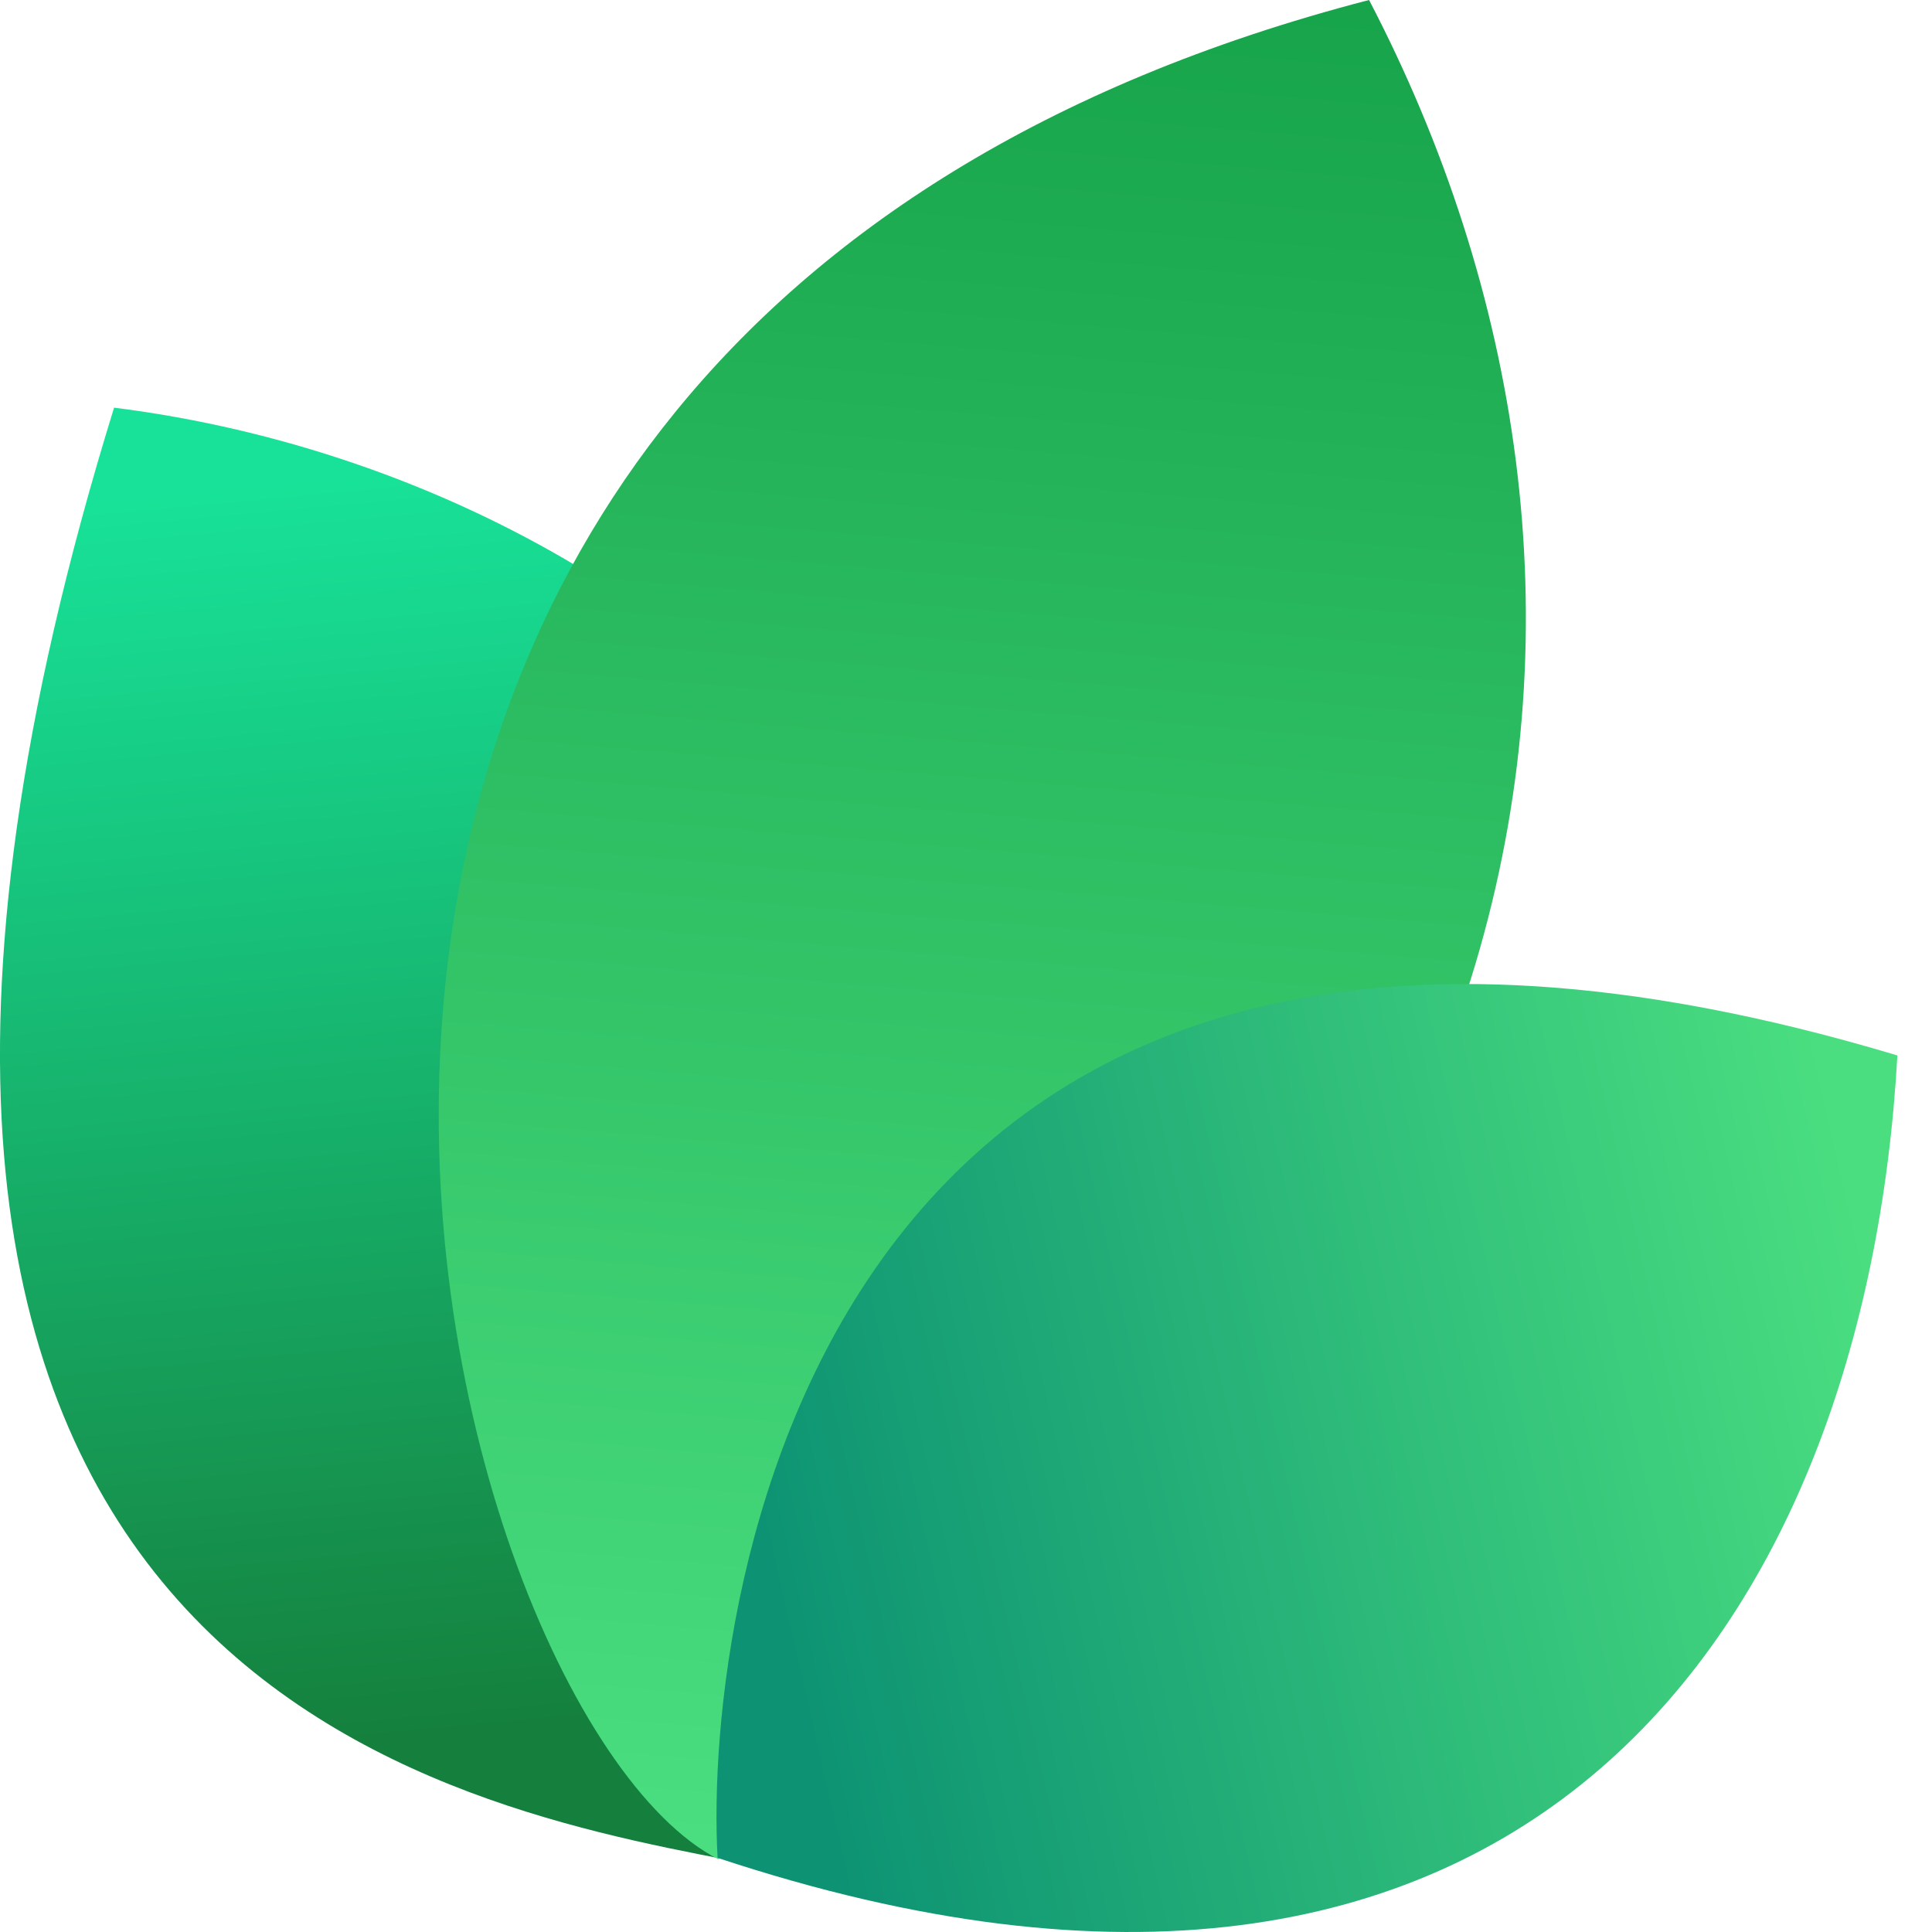
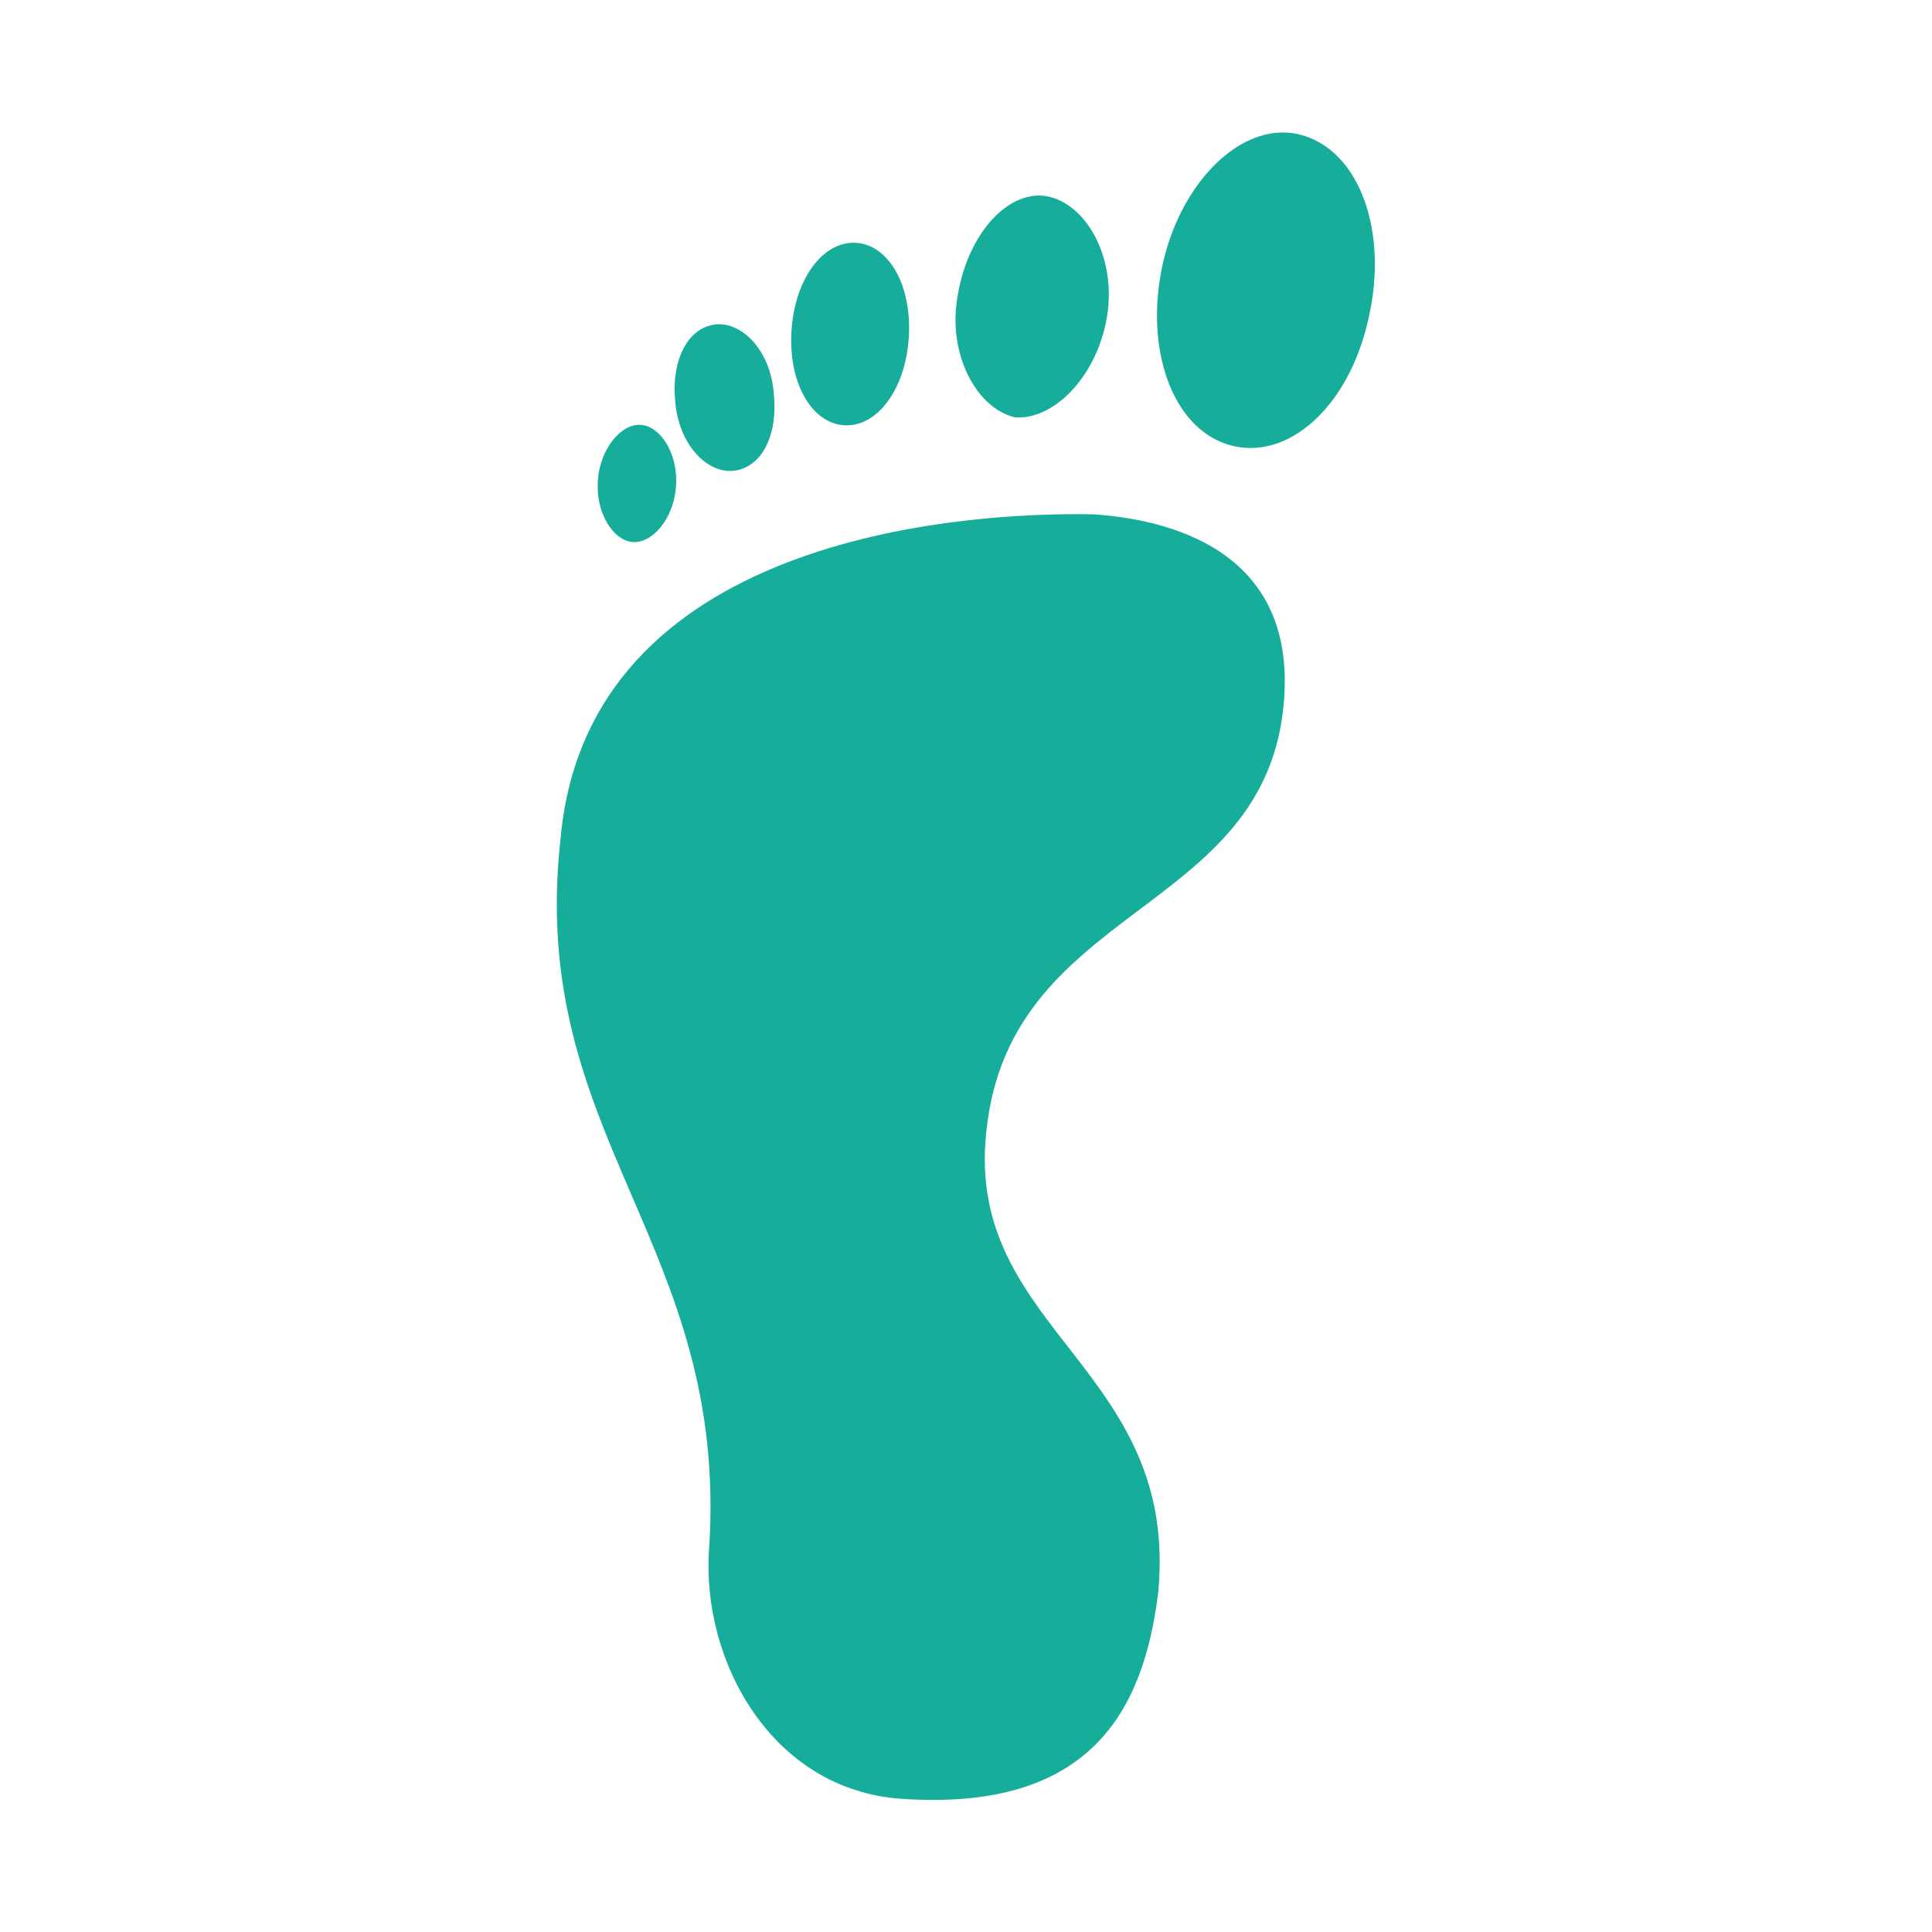
- <svg xmlns="http://www.w3.org/2000/svg" width="24" height="24" viewBox="0 0 24 24" fill="none">
-   <path d="M9.061 23.108C5.268 22.377 -3.391 20.627 1.417 5.064C9.634 6.099 16.973 14.064 9.061 23.108Z" fill="url(#paint0_linear_17557_2021)" />
-   <path d="M8.919 23.094C5.276 21.222 0.784 4.209 17.007 0C20.757 7.193 19.621 16.545 8.919 23.094Z" fill="url(#paint1_linear_17557_2021)" />
-   <path d="M8.914 23.079C8.735 19.882 10.159 9.085 23.57 13.111C23.181 20.123 18.984 26.418 8.914 23.079Z" fill="url(#paint2_linear_17557_2021)" />
-   <defs>
-     <linearGradient id="paint0_linear_17557_2021" x1="3.776" y1="5.916" x2="5.232" y2="21.559" gradientUnits="userSpaceOnUse">
-       <stop stop-color="#18E299" />
-       <stop offset="1" stop-color="#15803D" />
-     </linearGradient>
-     <linearGradient id="paint1_linear_17557_2021" x1="12.171" y1="-0.718" x2="10.19" y2="22.983" gradientUnits="userSpaceOnUse">
-       <stop stop-color="#16A34A" />
-       <stop offset="1" stop-color="#4ADE80" />
-     </linearGradient>
-     <linearGradient id="paint2_linear_17557_2021" x1="23.133" y1="15.353" x2="9.338" y2="18.52" gradientUnits="userSpaceOnUse">
-       <stop stop-color="#4ADE80" />
-       <stop offset="1" stop-color="#0D9373" />
-     </linearGradient>
-   </defs>
+ <svg xmlns="http://www.w3.org/2000/svg" width="700" height="700" viewBox="0 0 700 700">
+   <g id="Layer-1">
+     <path id="Path" fill="#eaf4eb" stroke="none" visibility="hidden" d="M 2073.761 1482.336 L -74.53 1482.336 L -74.53 -665.956 L 2073.761 -665.956 L 2073.761 1482.336 Z" />
+     <g id="Group">
+       <path id="path1" fill="#17ad9b" stroke="none" d="M 266.657 170.447 C 257.078 172.21 245.905 161.902 244.622 145.214 C 243.27 130.933 248.778 119.435 258.357 117.672 C 268.028 115.915 279.201 126.223 280.391 142.904 C 281.829 157.284 276.322 168.782 266.657 170.447 Z M 244.943 176.119 C 245.742 164.302 239.271 154.405 232.162 153.924 C 225.146 153.449 217.4 162.384 216.601 174.201 C 215.801 186.018 222.273 195.915 229.289 196.39 C 236.398 196.871 244.143 187.935 244.943 176.119 Z M 329.257 122.469 C 330.537 103.544 322.077 88.782 310.26 87.982 C 298.443 87.183 288.071 100.67 286.791 119.596 C 285.51 138.521 293.971 153.283 305.788 154.082 C 317.605 154.882 327.977 141.394 329.257 122.469 Z M 203.099 303.867 C 190.94 412.293 264.405 450.465 256.892 561.524 C 254.175 601.682 279.475 648.559 326.742 651.757 C 395.242 656.391 414.328 619.659 419.607 577.262 C 427.442 497.108 352.378 482.569 357.018 413.977 C 362.933 326.551 459.867 333.11 465.301 252.793 C 468.98 198.417 422.194 188.111 396.16 186.349 C 346.423 185.396 212.764 195.272 203.099 303.867 Z M 495.972 114.736 C 502.852 84.319 492.953 55.178 471.946 49.027 C 451.031 42.882 428.107 65.073 421.319 95.496 C 414.537 125.827 424.43 155.061 445.345 161.206 C 466.352 167.357 489.021 147.56 495.972 114.736 Z M 400.957 115.449 C 404.794 94.378 394.257 74.653 380.203 71.291 C 366.234 68.028 350.899 83.591 346.992 107.068 C 343.155 128.139 353.692 147.864 367.746 151.226 C 381.871 152.181 397.212 136.526 400.957 115.449 Z" />
+     </g>
+   </g>
</svg>
